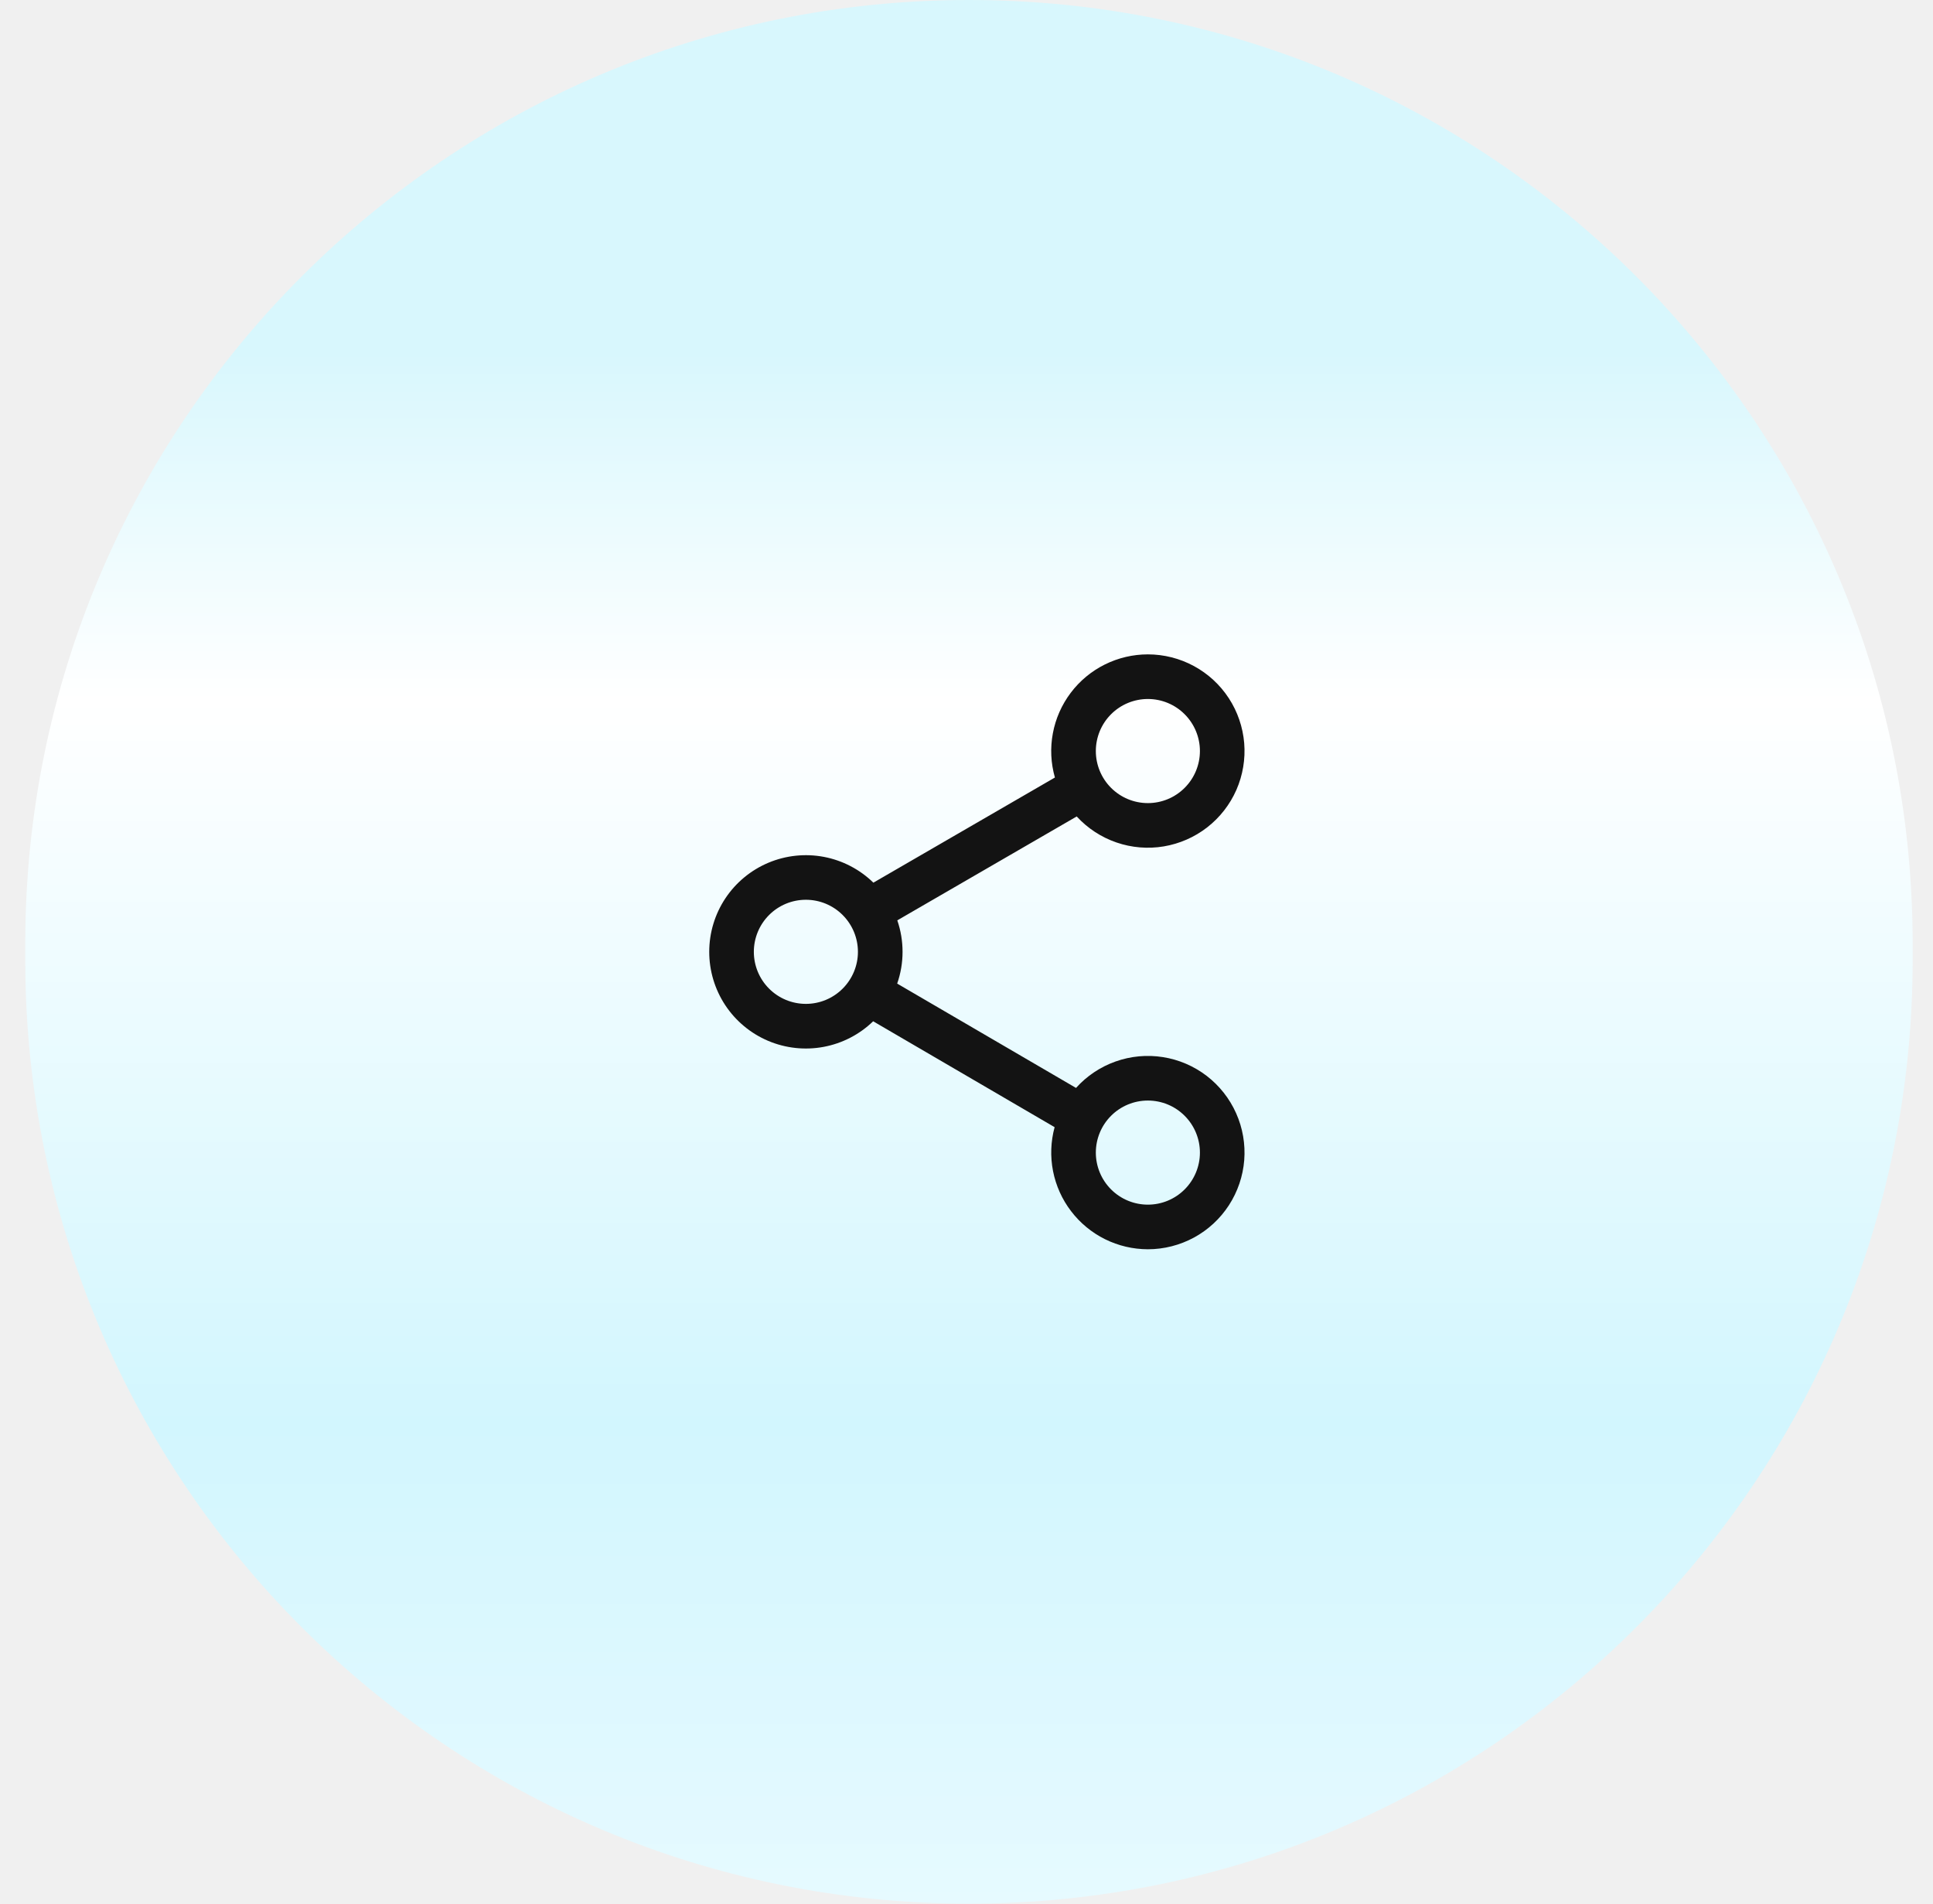
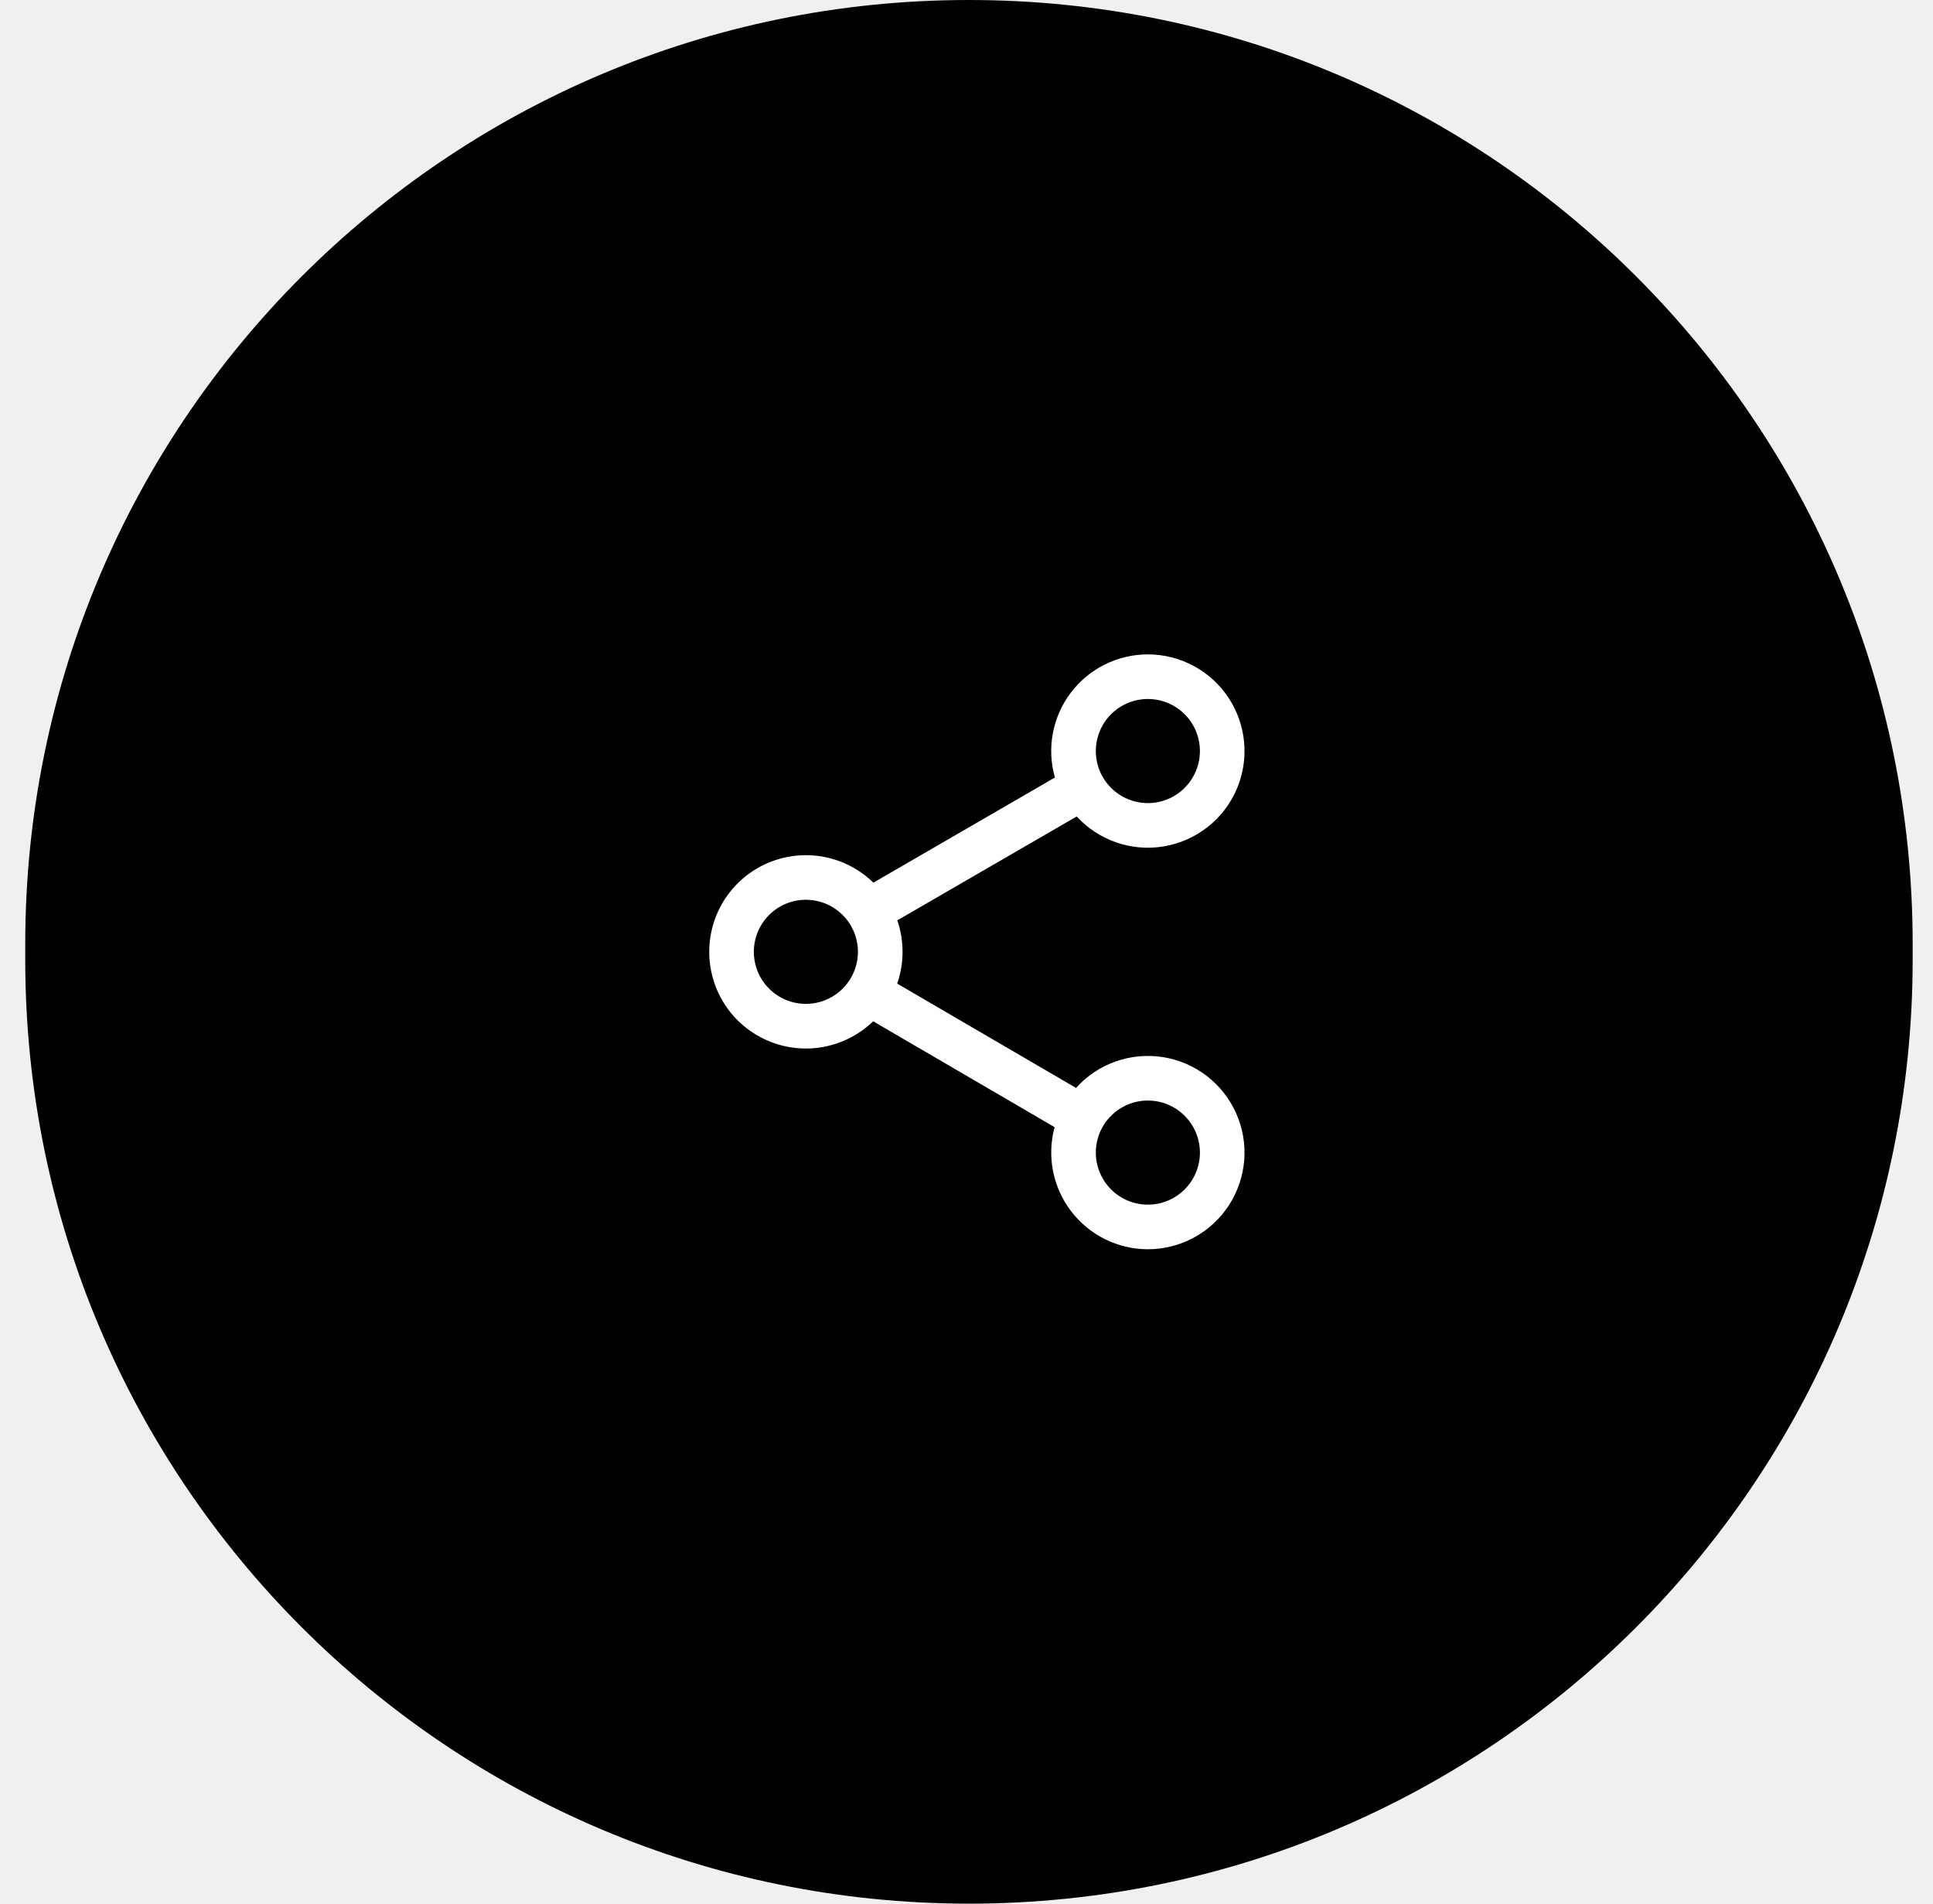
<svg xmlns="http://www.w3.org/2000/svg" width="65" height="64" viewBox="0 0 65 64" fill="none">
  <rect x="0.849" width="63.467" height="64" rx="31.733" fill="url(#paint0_linear_0_162)" />
  <g clip-path="url(#clip0_0_162)">
-     <path fill-rule="evenodd" clip-rule="evenodd" d="M38.599 22C38.096 22 37.6 22.117 37.15 22.341C36.7 22.565 36.308 22.89 36.005 23.292C35.702 23.693 35.496 24.159 35.404 24.653C35.311 25.148 35.335 25.656 35.473 26.14L29.369 29.675C28.911 29.229 28.333 28.927 27.705 28.808C27.077 28.689 26.428 28.758 25.839 29.005C25.25 29.253 24.747 29.668 24.393 30.2C24.039 30.732 23.85 31.357 23.849 31.995C23.848 32.634 24.035 33.26 24.387 33.793C24.739 34.326 25.241 34.743 25.829 34.993C26.417 35.242 27.066 35.313 27.694 35.196C28.322 35.079 28.902 34.78 29.361 34.335L35.463 37.895C35.332 38.377 35.314 38.883 35.41 39.373C35.507 39.863 35.714 40.325 36.018 40.721C36.321 41.118 36.711 41.44 37.159 41.662C37.607 41.884 38.099 41.999 38.599 42C39.14 42 39.673 41.864 40.15 41.606C40.626 41.347 41.029 40.974 41.324 40.52C41.619 40.065 41.796 39.545 41.839 39.005C41.881 38.465 41.788 37.922 41.567 37.428C41.347 36.933 41.006 36.501 40.577 36.171C40.147 35.842 39.641 35.624 39.106 35.54C38.571 35.455 38.023 35.506 37.513 35.687C37.002 35.868 36.545 36.173 36.183 36.576L30.169 33.068C30.409 32.38 30.41 31.631 30.173 30.942L36.206 27.449C36.571 27.847 37.03 28.147 37.541 28.323C38.052 28.499 38.599 28.545 39.132 28.456C39.664 28.367 40.167 28.147 40.593 27.816C41.02 27.484 41.357 27.052 41.575 26.557C41.792 26.062 41.882 25.521 41.838 24.983C41.793 24.444 41.615 23.925 41.32 23.473C41.025 23.021 40.621 22.649 40.146 22.392C39.671 22.135 39.139 22 38.599 22V22ZM36.849 25.25C36.849 24.786 37.033 24.341 37.361 24.013C37.689 23.684 38.135 23.5 38.599 23.5C39.063 23.5 39.508 23.684 39.836 24.013C40.164 24.341 40.349 24.786 40.349 25.25C40.349 25.714 40.164 26.159 39.836 26.487C39.508 26.816 39.063 27 38.599 27C38.135 27 37.689 26.816 37.361 26.487C37.033 26.159 36.849 25.714 36.849 25.25V25.25ZM36.849 38.75C36.849 38.286 37.033 37.841 37.361 37.513C37.689 37.184 38.135 37 38.599 37C39.063 37 39.508 37.184 39.836 37.513C40.164 37.841 40.349 38.286 40.349 38.75C40.349 39.214 40.164 39.659 39.836 39.987C39.508 40.316 39.063 40.5 38.599 40.5C38.135 40.5 37.689 40.316 37.361 39.987C37.033 39.659 36.849 39.214 36.849 38.75V38.75ZM27.099 30.25C26.634 30.25 26.189 30.434 25.861 30.763C25.533 31.091 25.349 31.536 25.349 32C25.349 32.464 25.533 32.909 25.861 33.237C26.189 33.566 26.634 33.75 27.099 33.75C27.563 33.75 28.008 33.566 28.336 33.237C28.664 32.909 28.849 32.464 28.849 32C28.849 31.536 28.664 31.091 28.336 30.763C28.008 30.434 27.563 30.25 27.099 30.25Z" fill="#131313" />
+     <path fill-rule="evenodd" clip-rule="evenodd" d="M38.599 22C38.096 22 37.6 22.117 37.15 22.341C36.7 22.565 36.308 22.89 36.005 23.292C35.702 23.693 35.496 24.159 35.404 24.653C35.311 25.148 35.335 25.656 35.473 26.14L29.369 29.675C28.911 29.229 28.333 28.927 27.705 28.808C27.077 28.689 26.428 28.758 25.839 29.005C25.25 29.253 24.747 29.668 24.393 30.2C24.039 30.732 23.85 31.357 23.849 31.995C23.848 32.634 24.035 33.26 24.387 33.793C24.739 34.326 25.241 34.743 25.829 34.993C26.417 35.242 27.066 35.313 27.694 35.196C28.322 35.079 28.902 34.78 29.361 34.335L35.463 37.895C35.332 38.377 35.314 38.883 35.41 39.373C35.507 39.863 35.714 40.325 36.018 40.721C36.321 41.118 36.711 41.44 37.159 41.662C37.607 41.884 38.099 41.999 38.599 42C39.14 42 39.673 41.864 40.15 41.606C40.626 41.347 41.029 40.974 41.324 40.52C41.619 40.065 41.796 39.545 41.839 39.005C41.881 38.465 41.788 37.922 41.567 37.428C41.347 36.933 41.006 36.501 40.577 36.171C40.147 35.842 39.641 35.624 39.106 35.54C38.571 35.455 38.023 35.506 37.513 35.687C37.002 35.868 36.545 36.173 36.183 36.576L30.169 33.068C30.409 32.38 30.41 31.631 30.173 30.942L36.206 27.449C36.571 27.847 37.03 28.147 37.541 28.323C38.052 28.499 38.599 28.545 39.132 28.456C39.664 28.367 40.167 28.147 40.593 27.816C41.02 27.484 41.357 27.052 41.575 26.557C41.792 26.062 41.882 25.521 41.838 24.983C41.793 24.444 41.615 23.925 41.32 23.473C41.025 23.021 40.621 22.649 40.146 22.392C39.671 22.135 39.139 22 38.599 22V22ZM36.849 25.25C36.849 24.786 37.033 24.341 37.361 24.013C37.689 23.684 38.135 23.5 38.599 23.5C39.063 23.5 39.508 23.684 39.836 24.013C40.164 24.341 40.349 24.786 40.349 25.25C40.349 25.714 40.164 26.159 39.836 26.487C39.508 26.816 39.063 27 38.599 27C38.135 27 37.689 26.816 37.361 26.487C37.033 26.159 36.849 25.714 36.849 25.25V25.25ZM36.849 38.75C36.849 38.286 37.033 37.841 37.361 37.513C37.689 37.184 38.135 37 38.599 37C39.063 37 39.508 37.184 39.836 37.513C40.164 37.841 40.349 38.286 40.349 38.75C40.349 39.214 40.164 39.659 39.836 39.987C39.508 40.316 39.063 40.5 38.599 40.5C38.135 40.5 37.689 40.316 37.361 39.987C37.033 39.659 36.849 39.214 36.849 38.75V38.75ZM27.099 30.25C26.634 30.25 26.189 30.434 25.861 30.763C25.533 31.091 25.349 31.536 25.349 32C25.349 32.464 25.533 32.909 25.861 33.237C26.189 33.566 26.634 33.75 27.099 33.75C27.563 33.75 28.008 33.566 28.336 33.237C28.664 32.909 28.849 32.464 28.849 32C28.849 31.536 28.664 31.091 28.336 30.763C28.008 30.434 27.563 30.25 27.099 30.25Z" fill="white" />
  </g>
  <defs>
    <linearGradient id="paint0_linear_0_162" x1="32.582" y1="0" x2="32.582" y2="64" gradientUnits="userSpaceOnUse">
-       <stop offset="0.185" stop-color="#D8F7FD" />
-       <stop offset="0.368" stop-color="white" />
-       <stop offset="0.748" stop-color="#D2F6FE" />
-       <stop offset="1" stop-color="#E6FAFF" />
+       <stop offset="0.185" stop-color="black" />
+       <stop offset="0.368" stop-color="black" />
+       <stop offset="0.748" stop-color="black" />
+       <stop offset="1" stop-color="black" />
    </linearGradient>
    <clipPath id="clip0_0_162">
      <rect width="24" height="24" fill="white" transform="translate(20.8487 20)" />
    </clipPath>
  </defs>
</svg>
